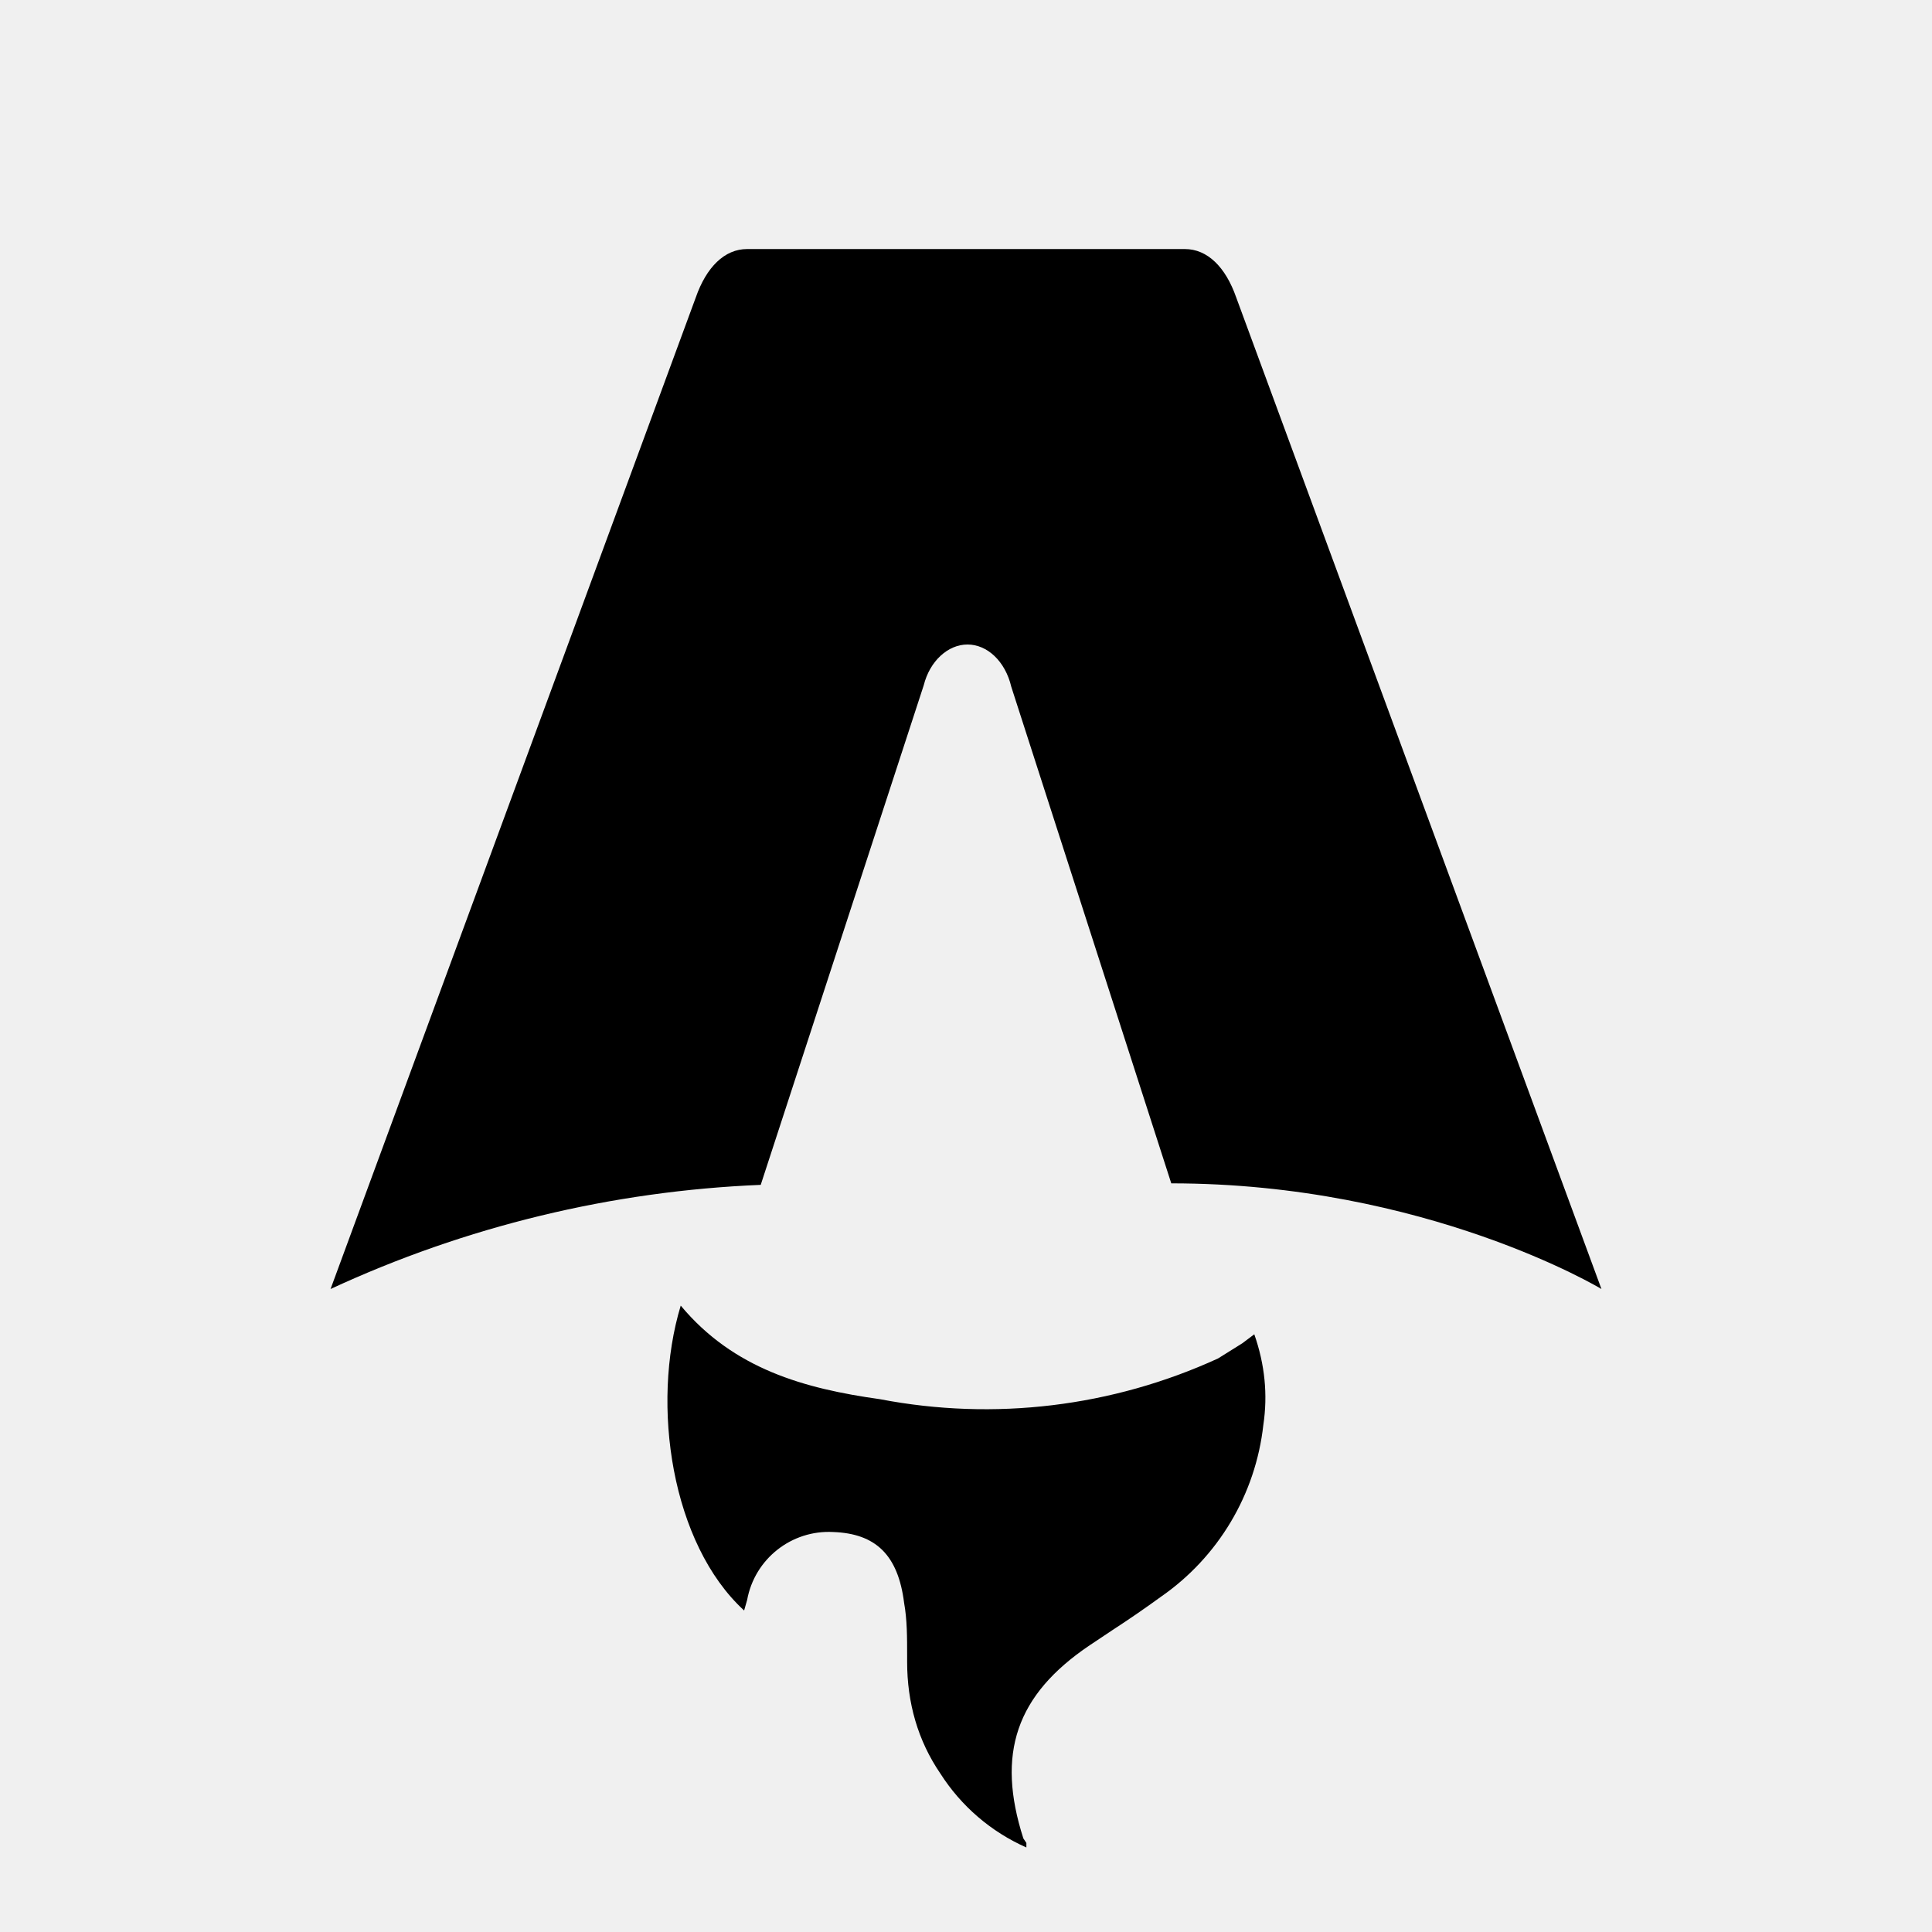
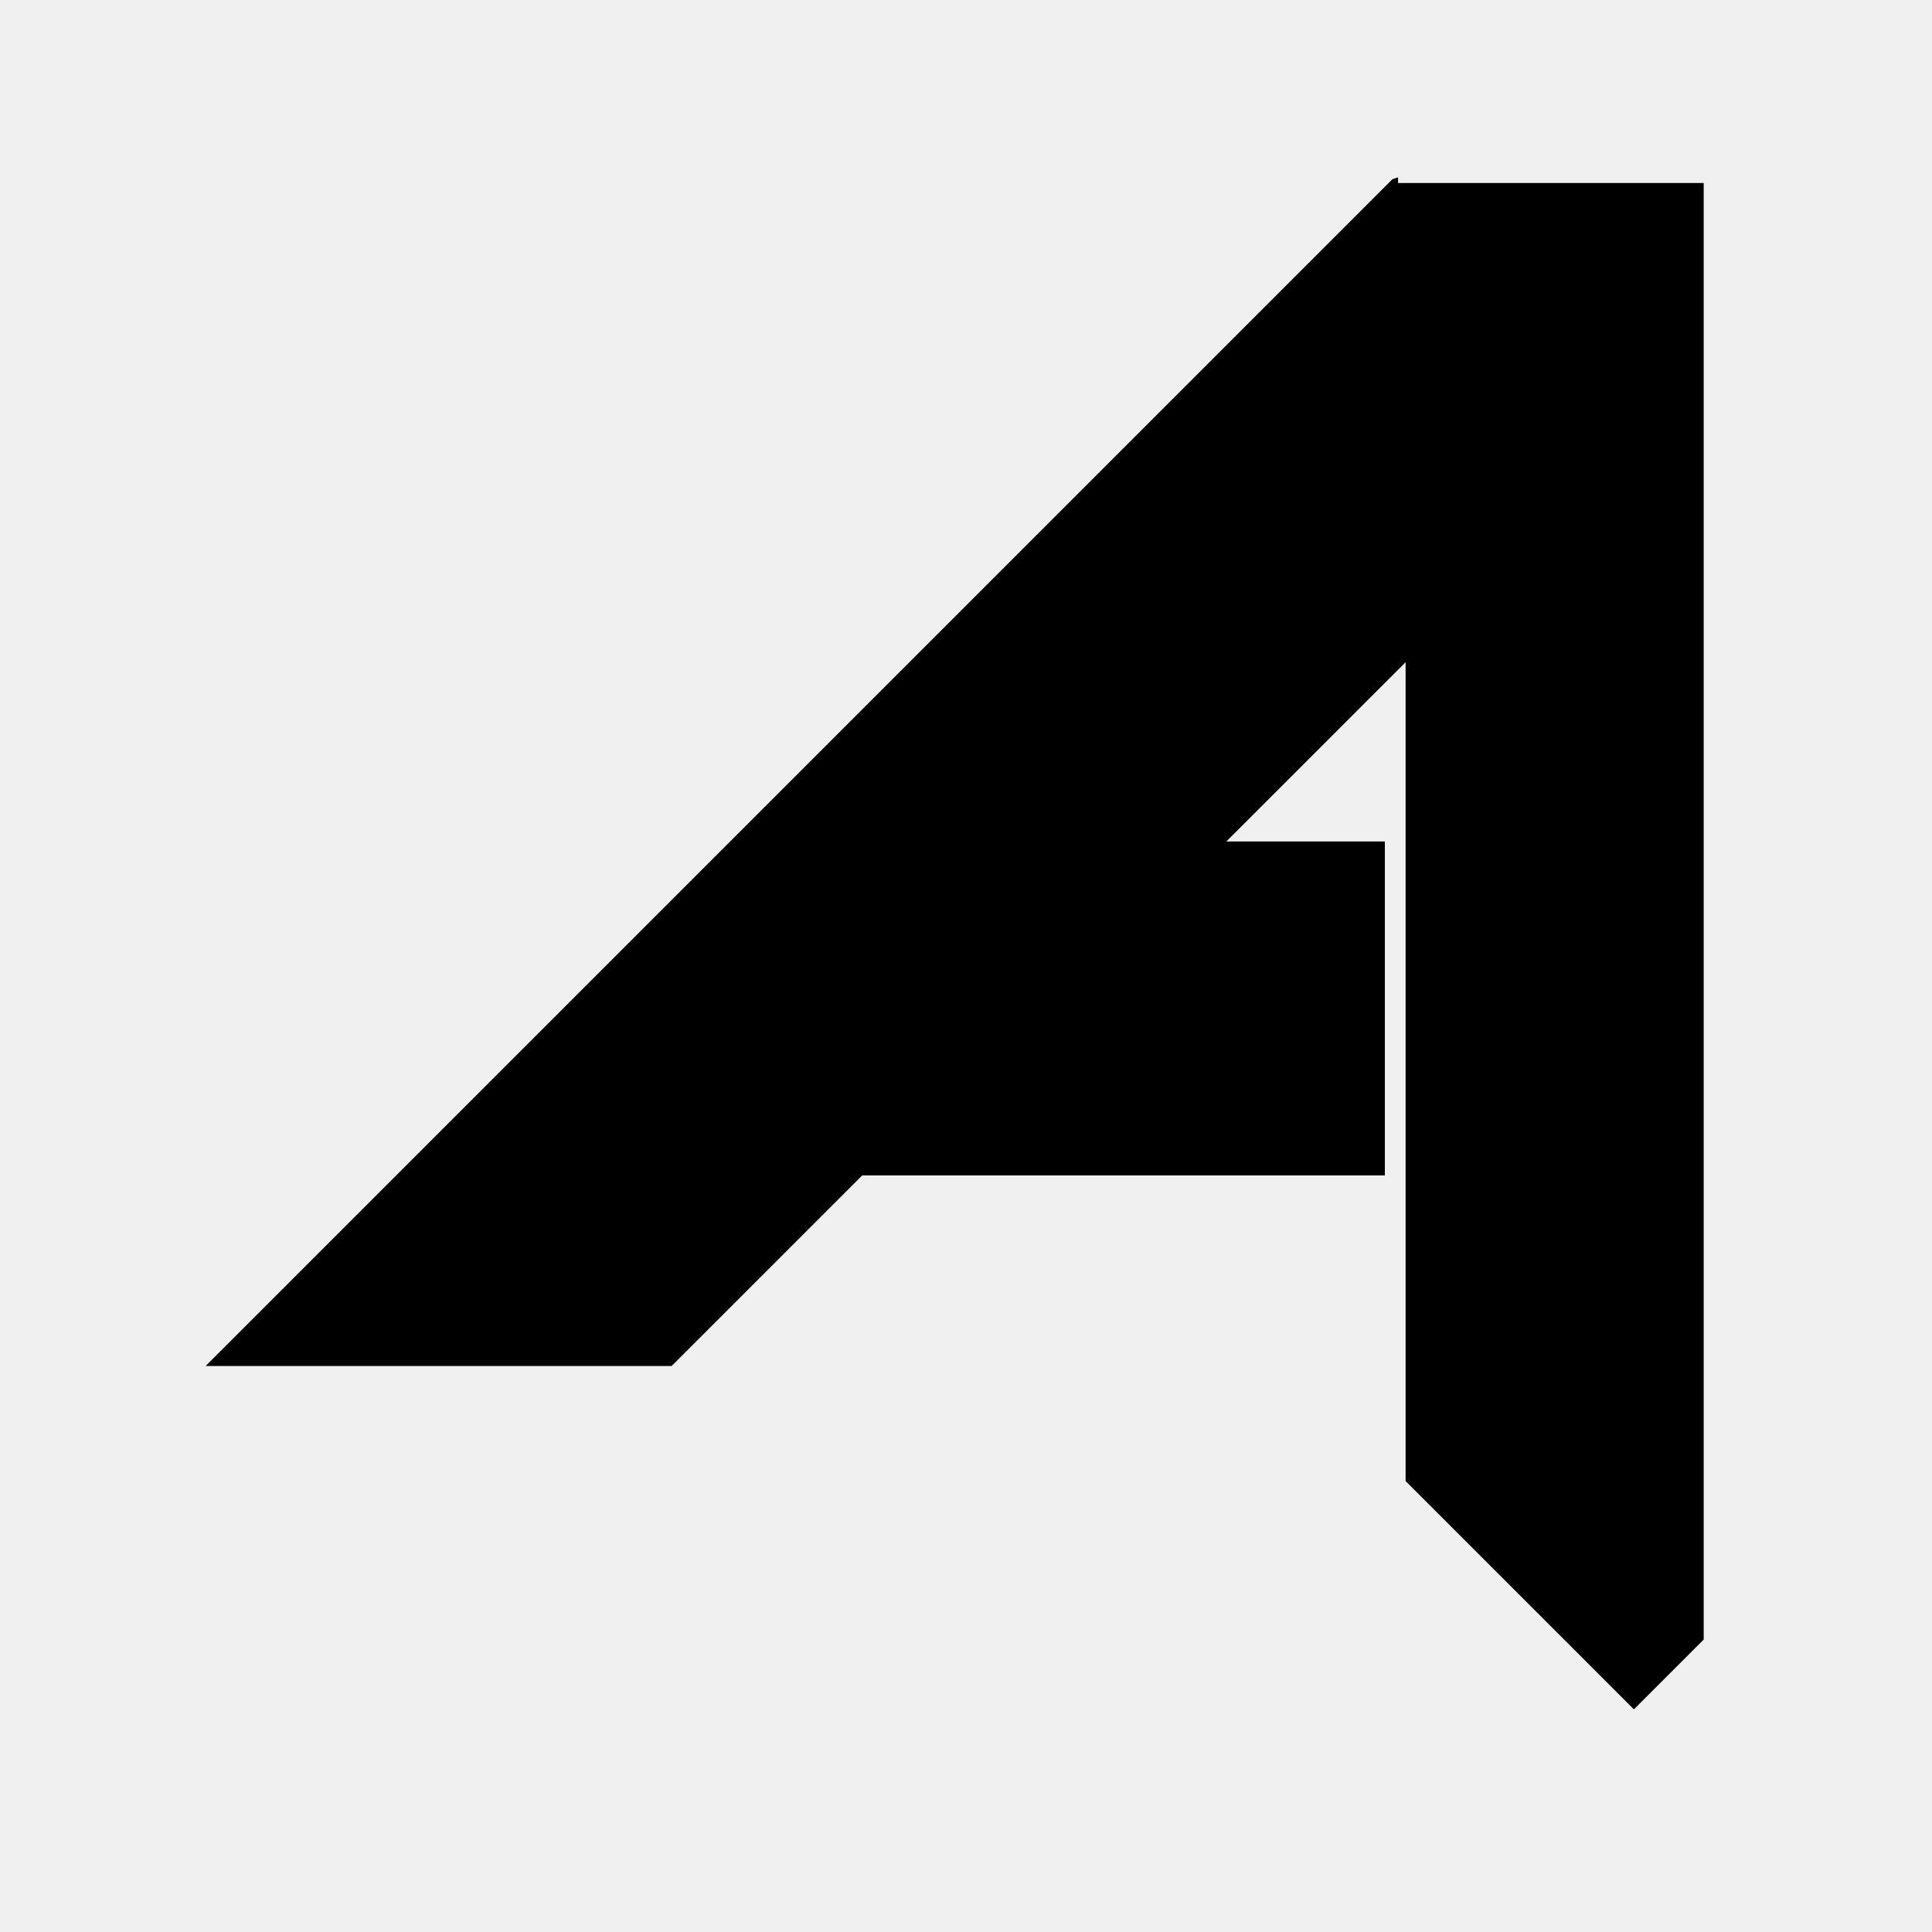
- <svg xmlns="http://www.w3.org/2000/svg" fill="none" viewBox="0 0 128 128">
-   <path d="M50.4 78.5a75.1 75.1 0 0 0-28.5 6.9l24.2-65.7c.7-2 1.9-3.2 3.4-3.2h29c1.5 0 2.7 1.2 3.4 3.2l24.2 65.7s-11.6-7-28.5-7L67 45.5c-.4-1.7-1.6-2.8-2.9-2.8-1.3 0-2.5 1.1-2.9 2.7L50.4 78.5Zm-1.1 28.2Zm-4.2-20.2c-2 6.6-.6 15.8 4.2 20.2a17.5 17.5 0 0 1 .2-.7 5.5 5.5 0 0 1 5.7-4.5c2.8.1 4.3 1.5 4.7 4.7.2 1.1.2 2.3.2 3.5v.4c0 2.7.7 5.2 2.2 7.4a13 13 0 0 0 5.7 4.9v-.3l-.2-.3c-1.8-5.6-.5-9.5 4.4-12.8l1.5-1a73 73 0 0 0 3.2-2.2 16 16 0 0 0 6.8-11.4c.3-2 .1-4-.6-6l-.8.6-1.6 1a37 37 0 0 1-22.4 2.7c-5-.7-9.7-2-13.2-6.2Z" />
+ <svg xmlns="http://www.w3.org/2000/svg" viewBox="0 0 1024 1024">
+   <path d="M741 94L738 95L109 724h247l101-101h277V446h-84l95-95v434l121 121 37-37V97H741Z" />
  <style>
-         path { fill: #000; }
-         @media (prefers-color-scheme: dark) {
-             path { fill: #FFF; }
-         }
-     </style>
+     path { fill: currentColor; }
+   </style>
</svg>
